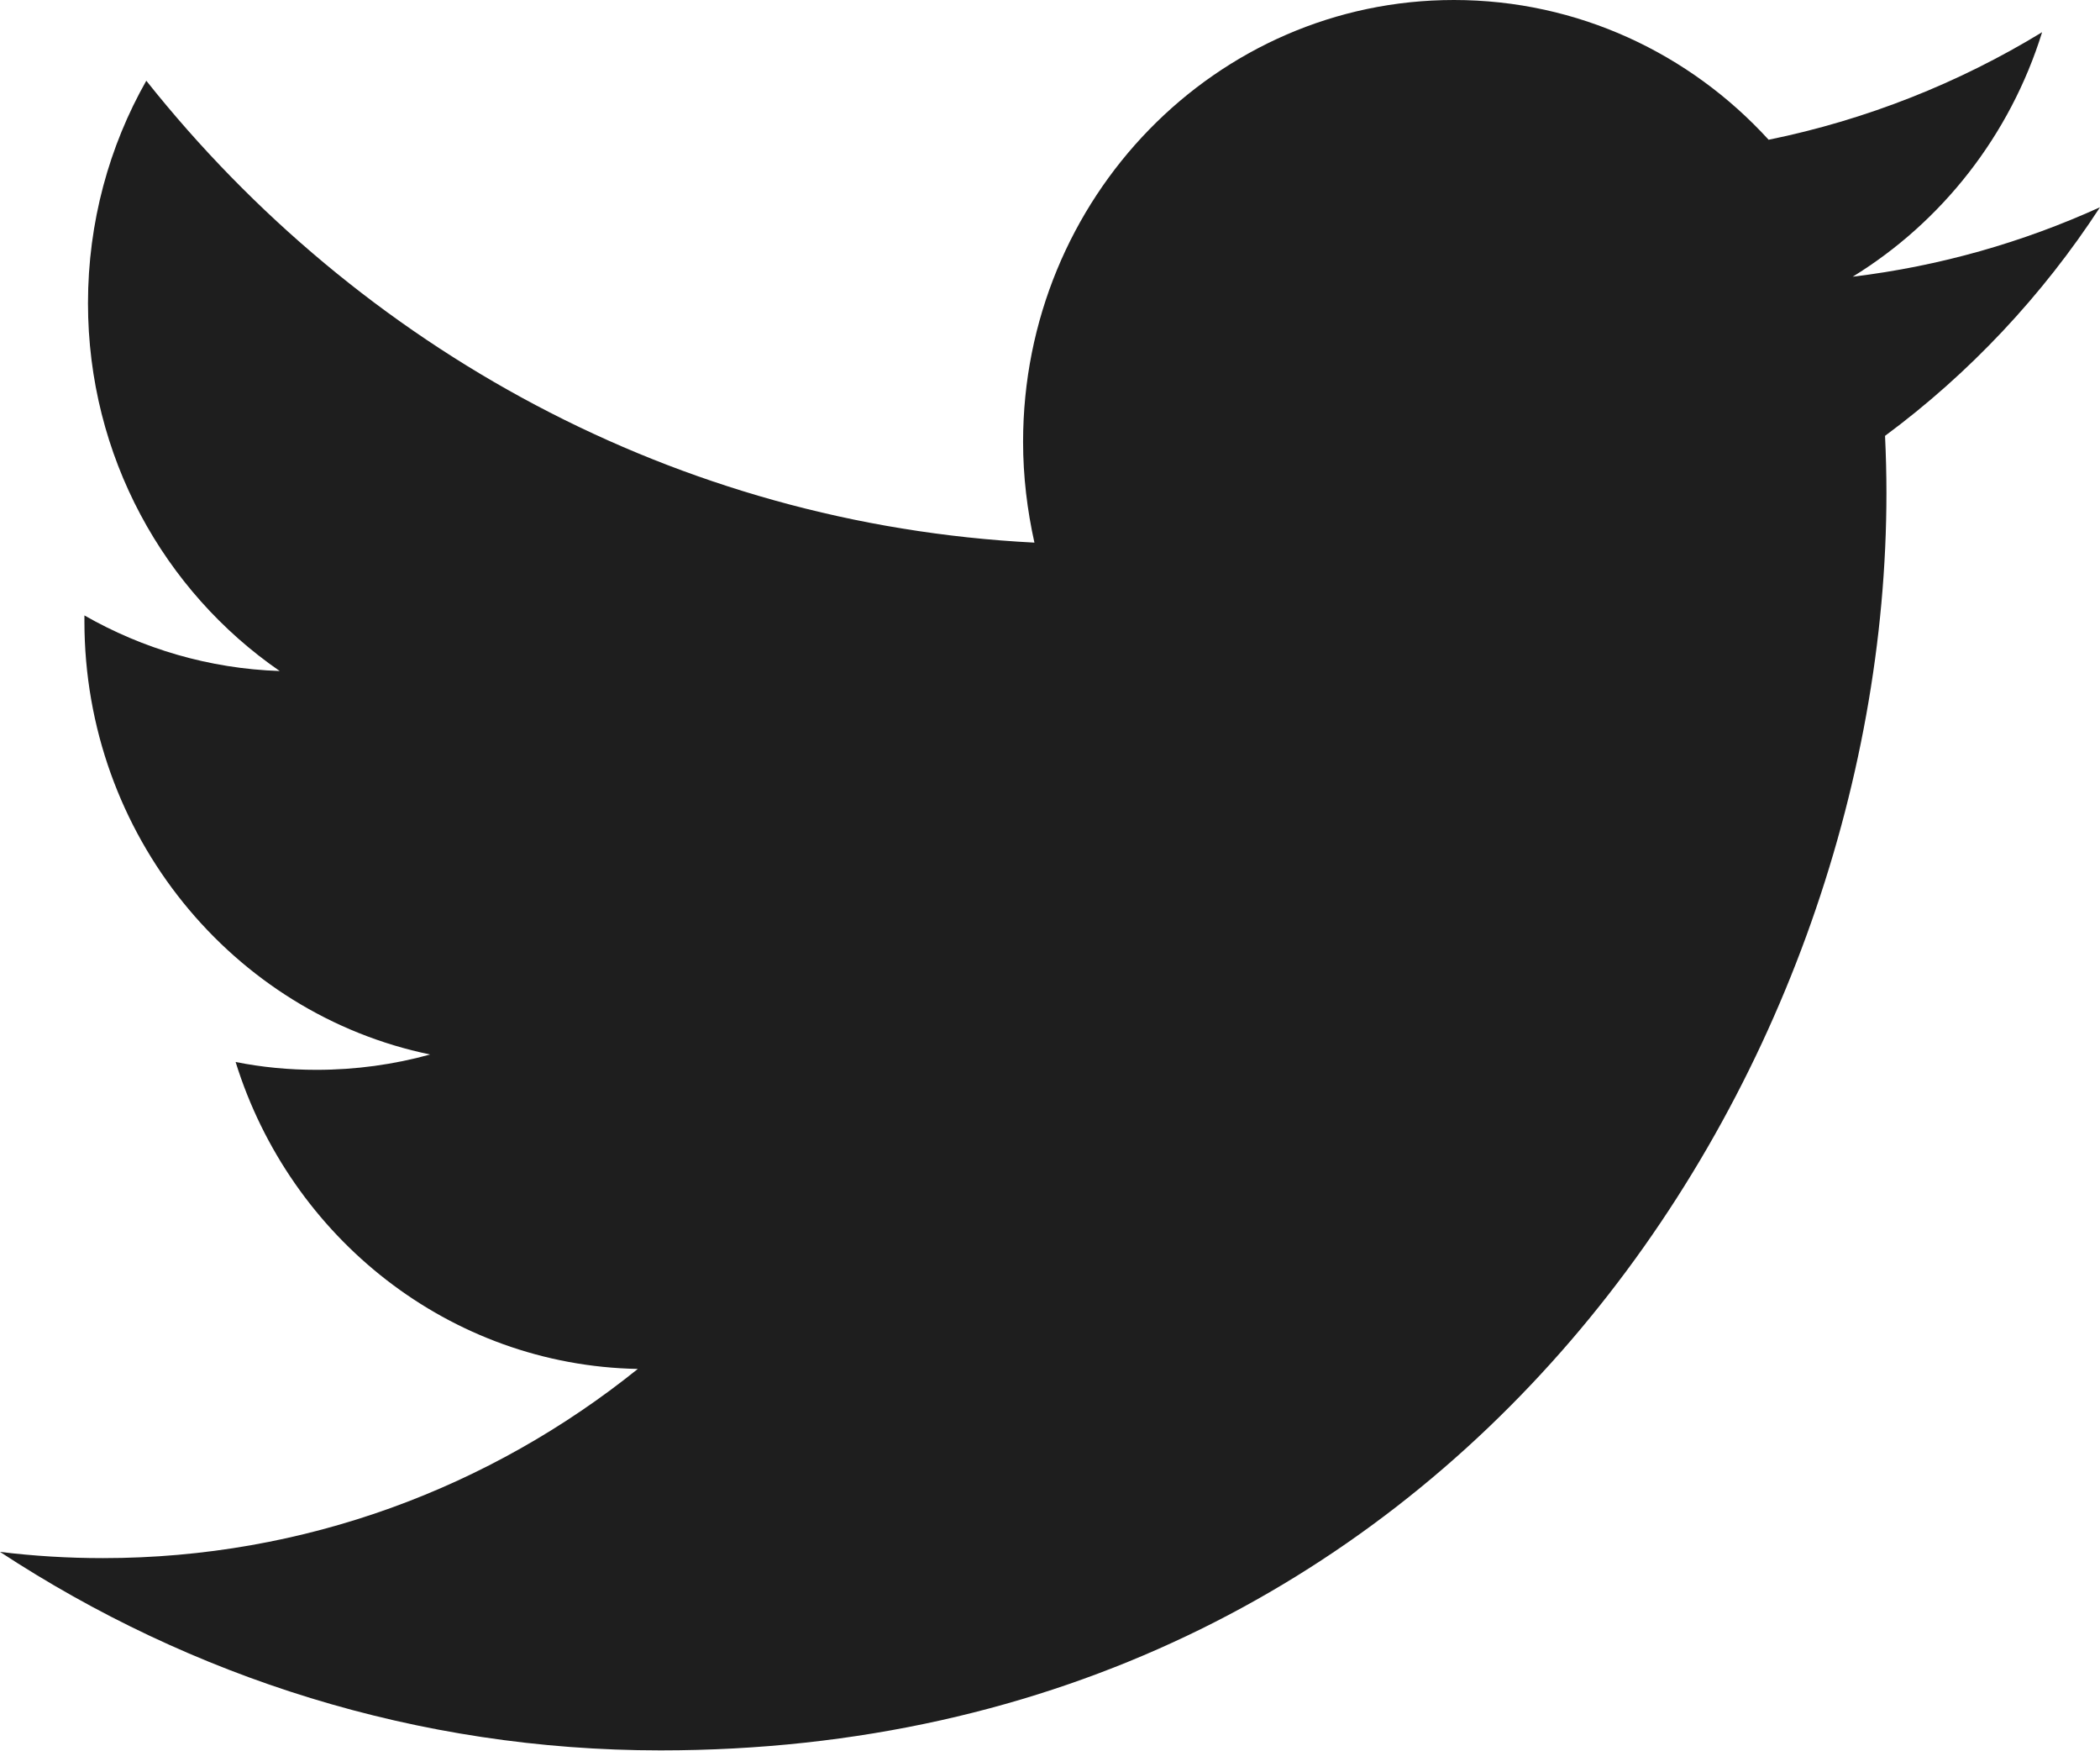
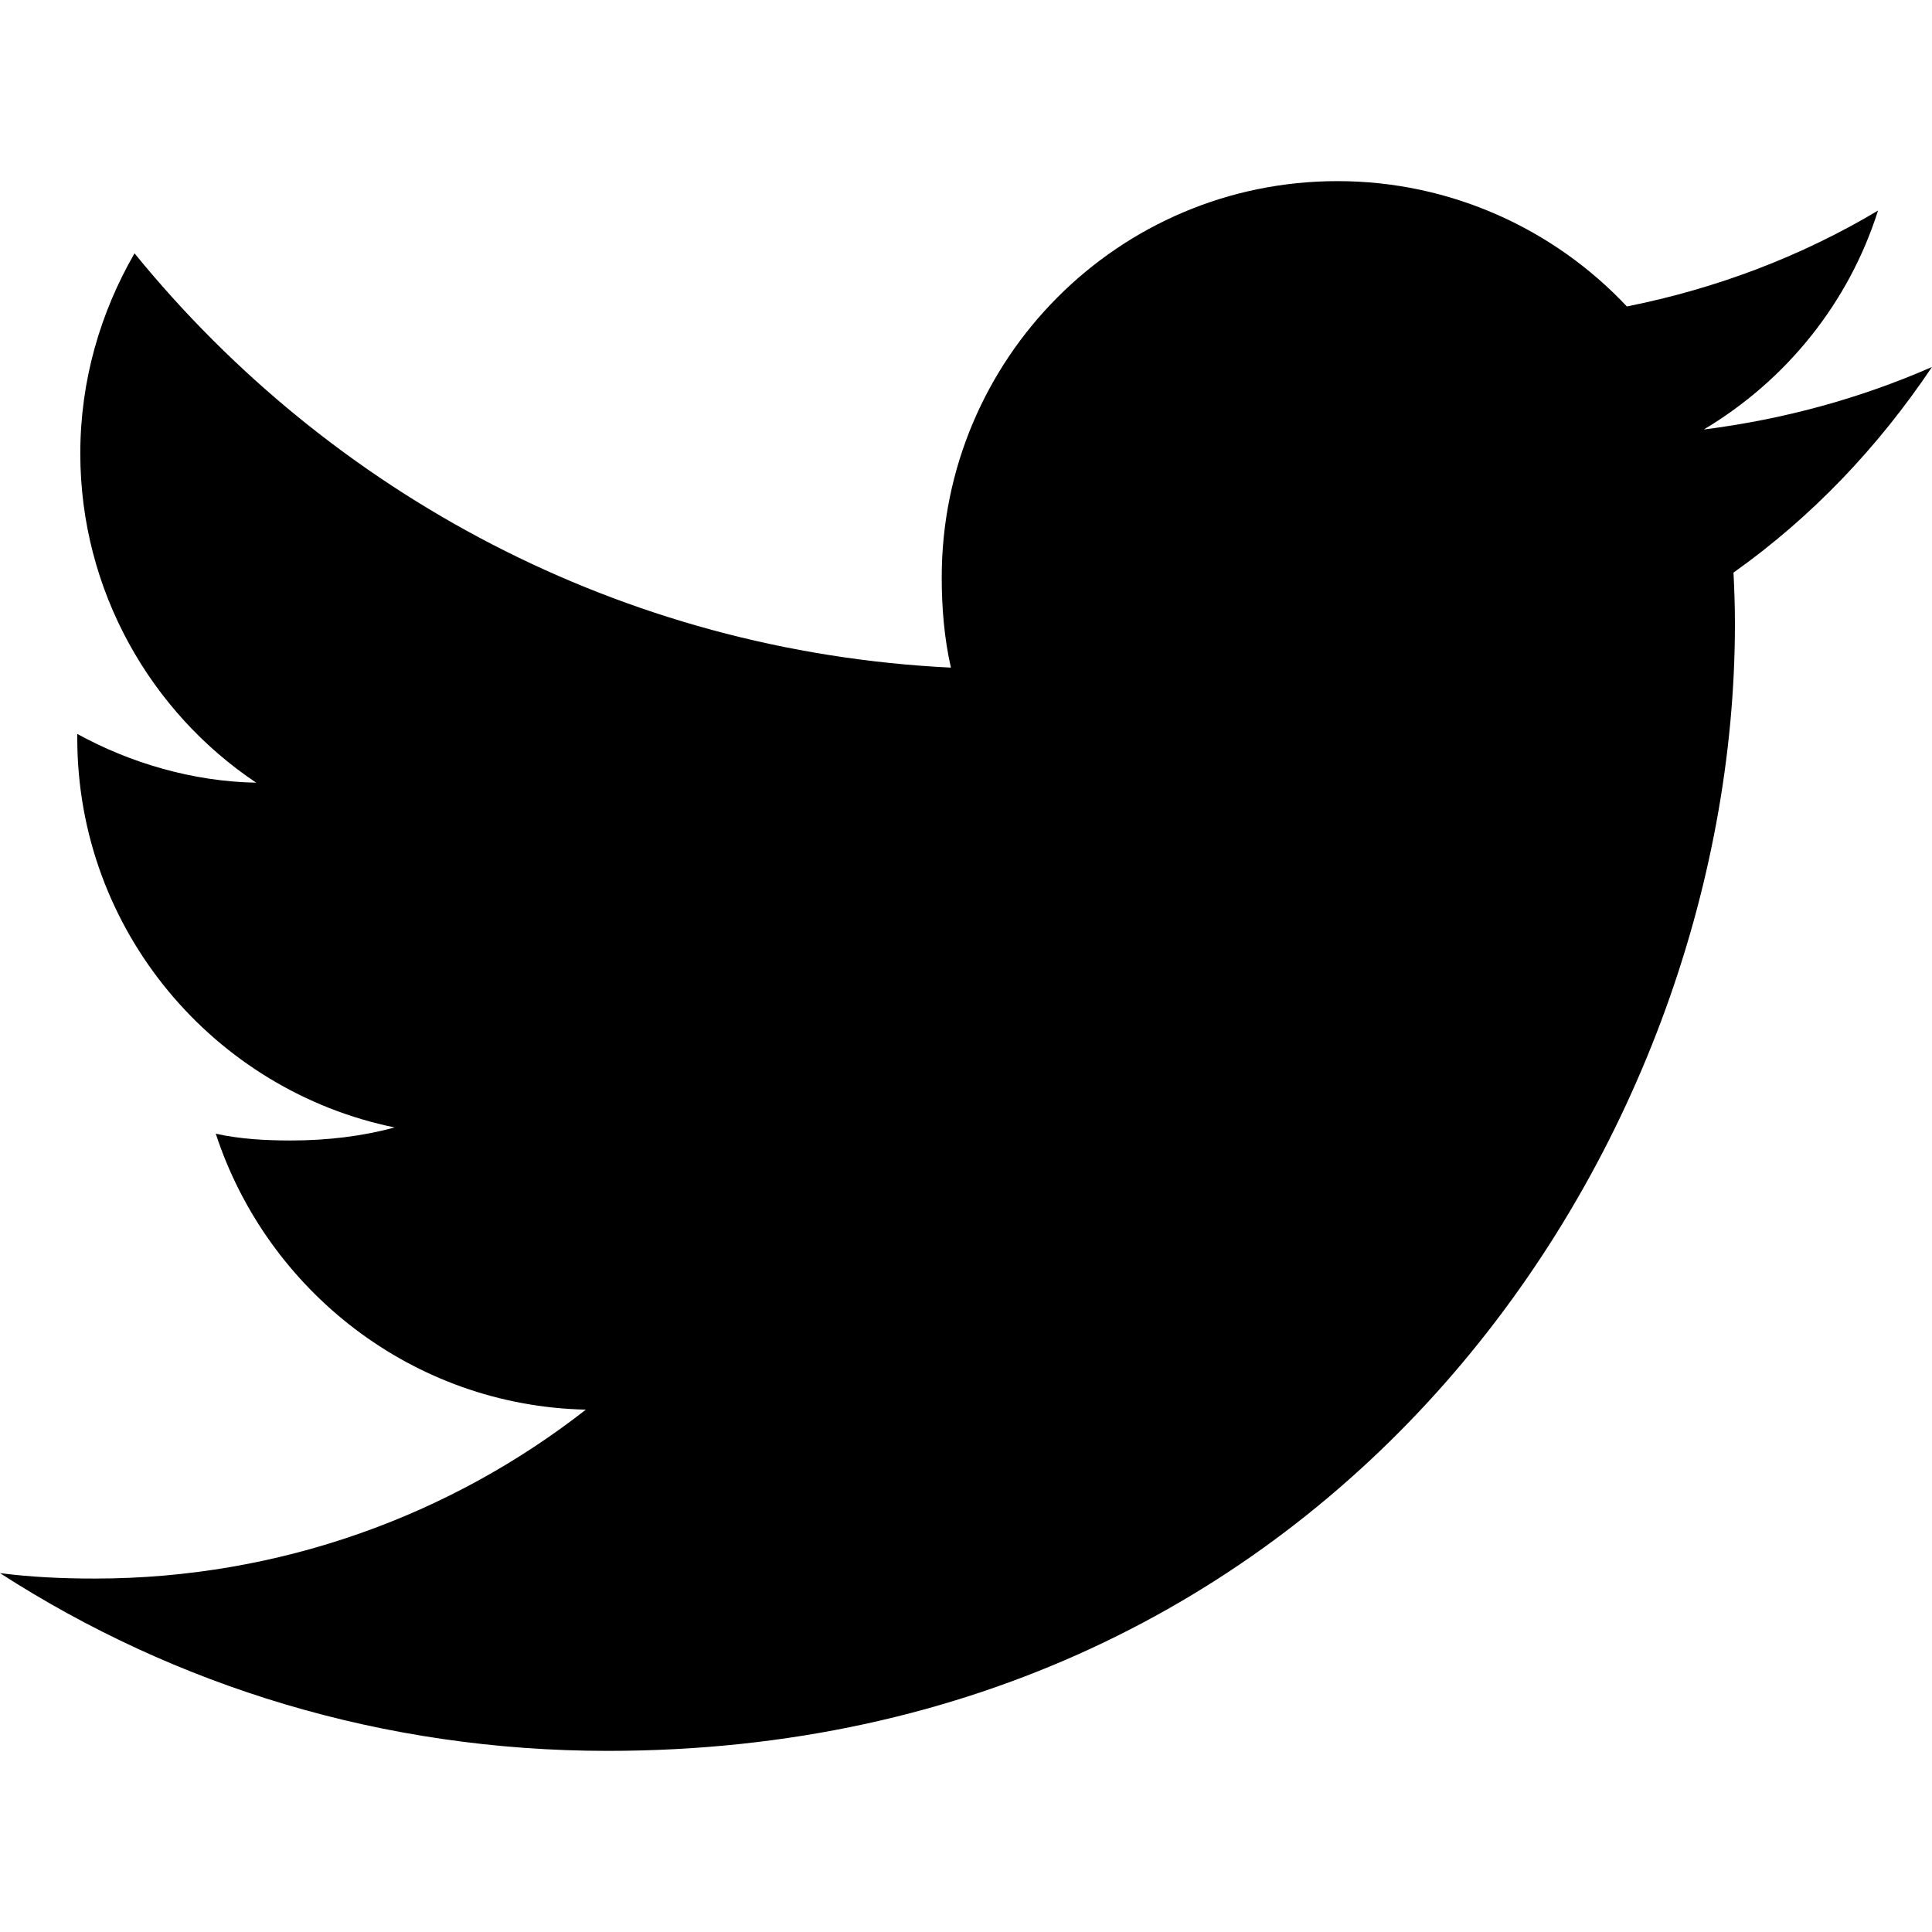
- <svg xmlns="http://www.w3.org/2000/svg" version="1.1" id="Layer_1" x="0px" y="0px" width="30.001px" height="25px" viewBox="0 0 30.001 25" enable-background="new 0 0 30.001 25" xml:space="preserve">
-   <path fill="#1E1E1E" d="M30.001,2.96c-1.103,0.501-2.287,0.841-3.533,0.992c1.269-0.779,2.247-2.014,2.706-3.492  c-1.188,0.725-2.51,1.251-3.907,1.536C24.144,0.766,22.543,0,20.771,0c-3.398,0-6.155,2.826-6.155,6.311  c0,0.495,0.059,0.975,0.162,1.439C9.662,7.49,5.129,4.975,2.09,1.153C1.561,2.085,1.257,3.173,1.257,4.33  c0,2.188,1.088,4.116,2.739,5.254C2.987,9.55,2.037,9.265,1.206,8.79c0,0.027,0,0.055,0,0.083c0,3.054,2.124,5.607,4.939,6.188  c-0.518,0.143-1.061,0.219-1.624,0.219c-0.395,0-0.78-0.037-1.155-0.112c0.78,2.509,3.053,4.333,5.746,4.384  c-2.105,1.693-4.759,2.702-7.641,2.702c-0.499,0-0.989-0.03-1.471-0.089C2.727,23.953,5.961,25,9.437,25  C20.759,25,26.95,15.383,26.95,7.042c0-0.271-0.007-0.546-0.02-0.817C28.132,5.336,29.178,4.224,30.001,2.96z" />
+ <svg xmlns="http://www.w3.org/2000/svg" version="1.1" id="Capa_1" x="0px" y="0px" viewBox="0 0 512 512" style="enable-background:new 0 0 512 512;" xml:space="preserve">
+   <g>
+     <g>
+       <path d="M512,97.248c-19.04,8.352-39.328,13.888-60.48,16.576c21.76-12.992,38.368-33.408,46.176-58.016    c-20.288,12.096-42.688,20.64-66.56,25.408C411.872,60.704,384.416,48,354.464,48c-58.112,0-104.896,47.168-104.896,104.992    c0,8.32,0.704,16.32,2.432,23.936c-87.264-4.256-164.48-46.08-216.352-109.792c-9.056,15.712-14.368,33.696-14.368,53.056    c0,36.352,18.72,68.576,46.624,87.232c-16.864-0.32-33.408-5.216-47.424-12.928c0,0.32,0,0.736,0,1.152    c0,51.008,36.384,93.376,84.096,103.136c-8.544,2.336-17.856,3.456-27.52,3.456c-6.72,0-13.504-0.384-19.872-1.792    c13.6,41.568,52.192,72.128,98.08,73.12c-35.712,27.936-81.056,44.768-130.144,44.768c-8.608,0-16.864-0.384-25.12-1.44    C46.496,446.88,101.6,464,161.024,464c193.152,0,298.752-160,298.752-298.688c0-4.64-0.16-9.12-0.384-13.568    C480.224,136.96,497.728,118.496,512,97.248z" />
+     </g>
+   </g>
+   <g>
+ </g>
+   <g>
+ </g>
+   <g>
+ </g>
+   <g>
+ </g>
+   <g>
+ </g>
+   <g>
+ </g>
+   <g>
+ </g>
+   <g>
+ </g>
+   <g>
+ </g>
+   <g>
+ </g>
+   <g>
+ </g>
+   <g>
+ </g>
+   <g>
+ </g>
+   <g>
+ </g>
+   <g>
+ </g>
</svg>
